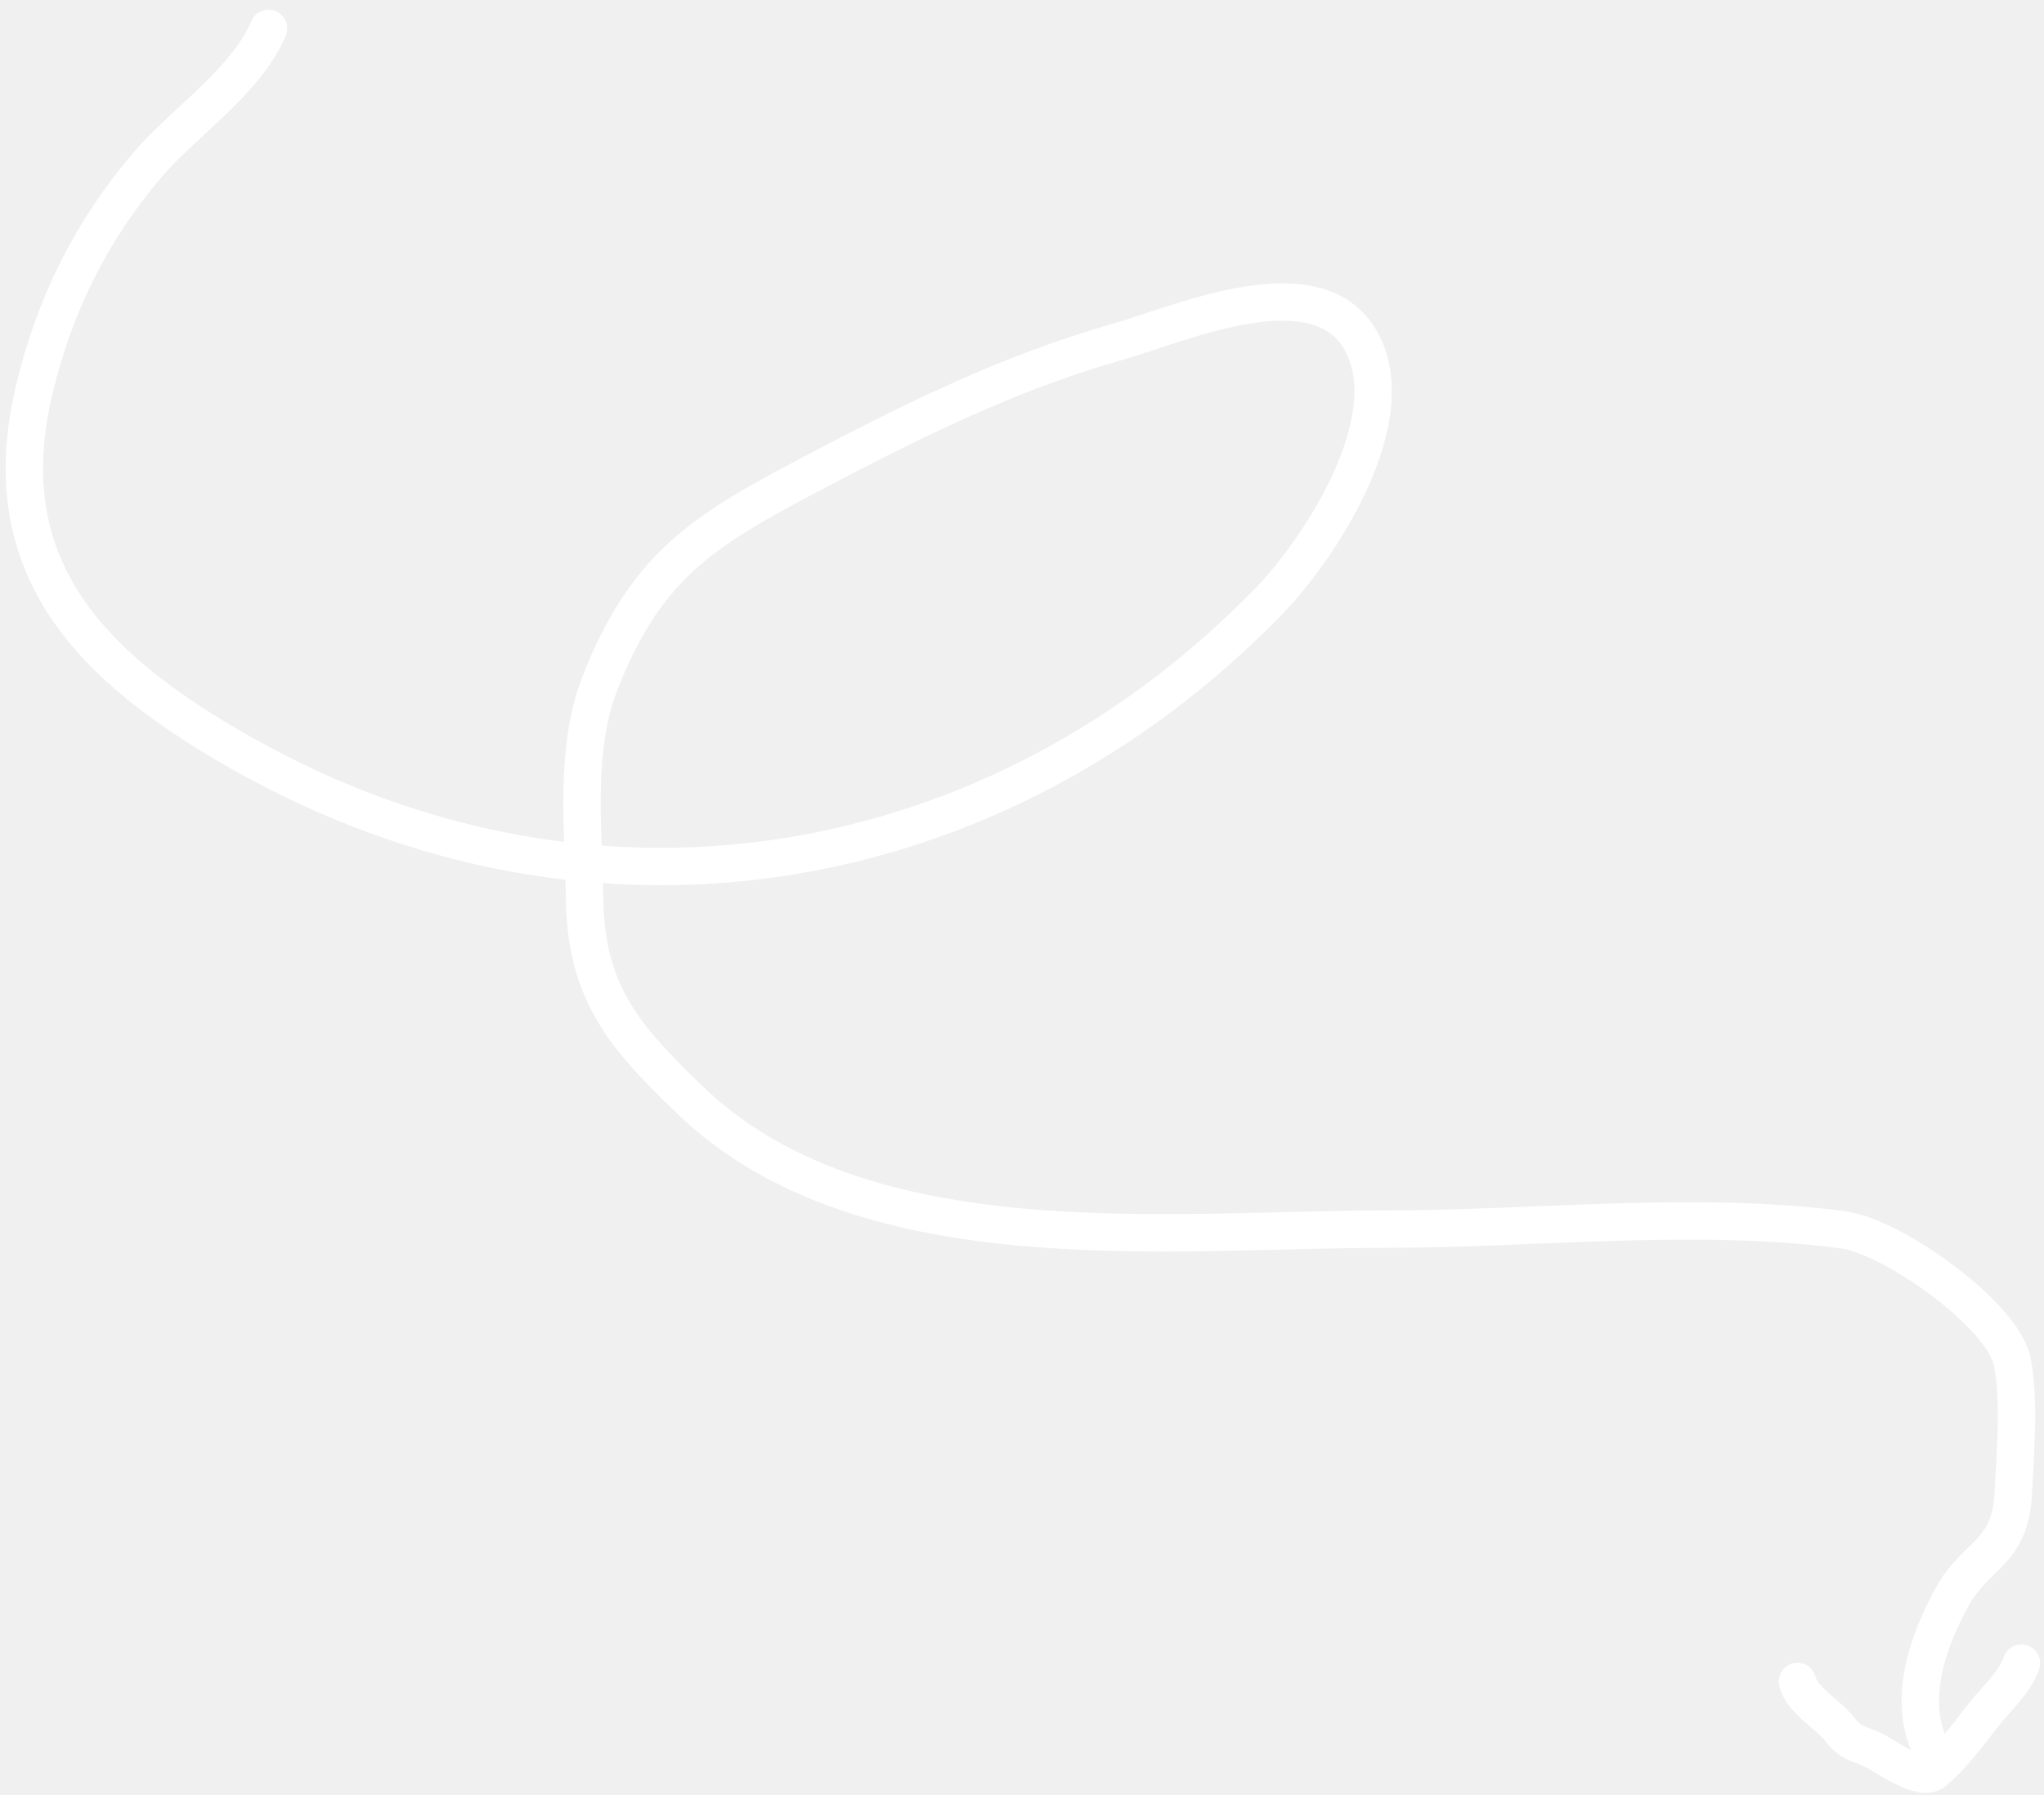
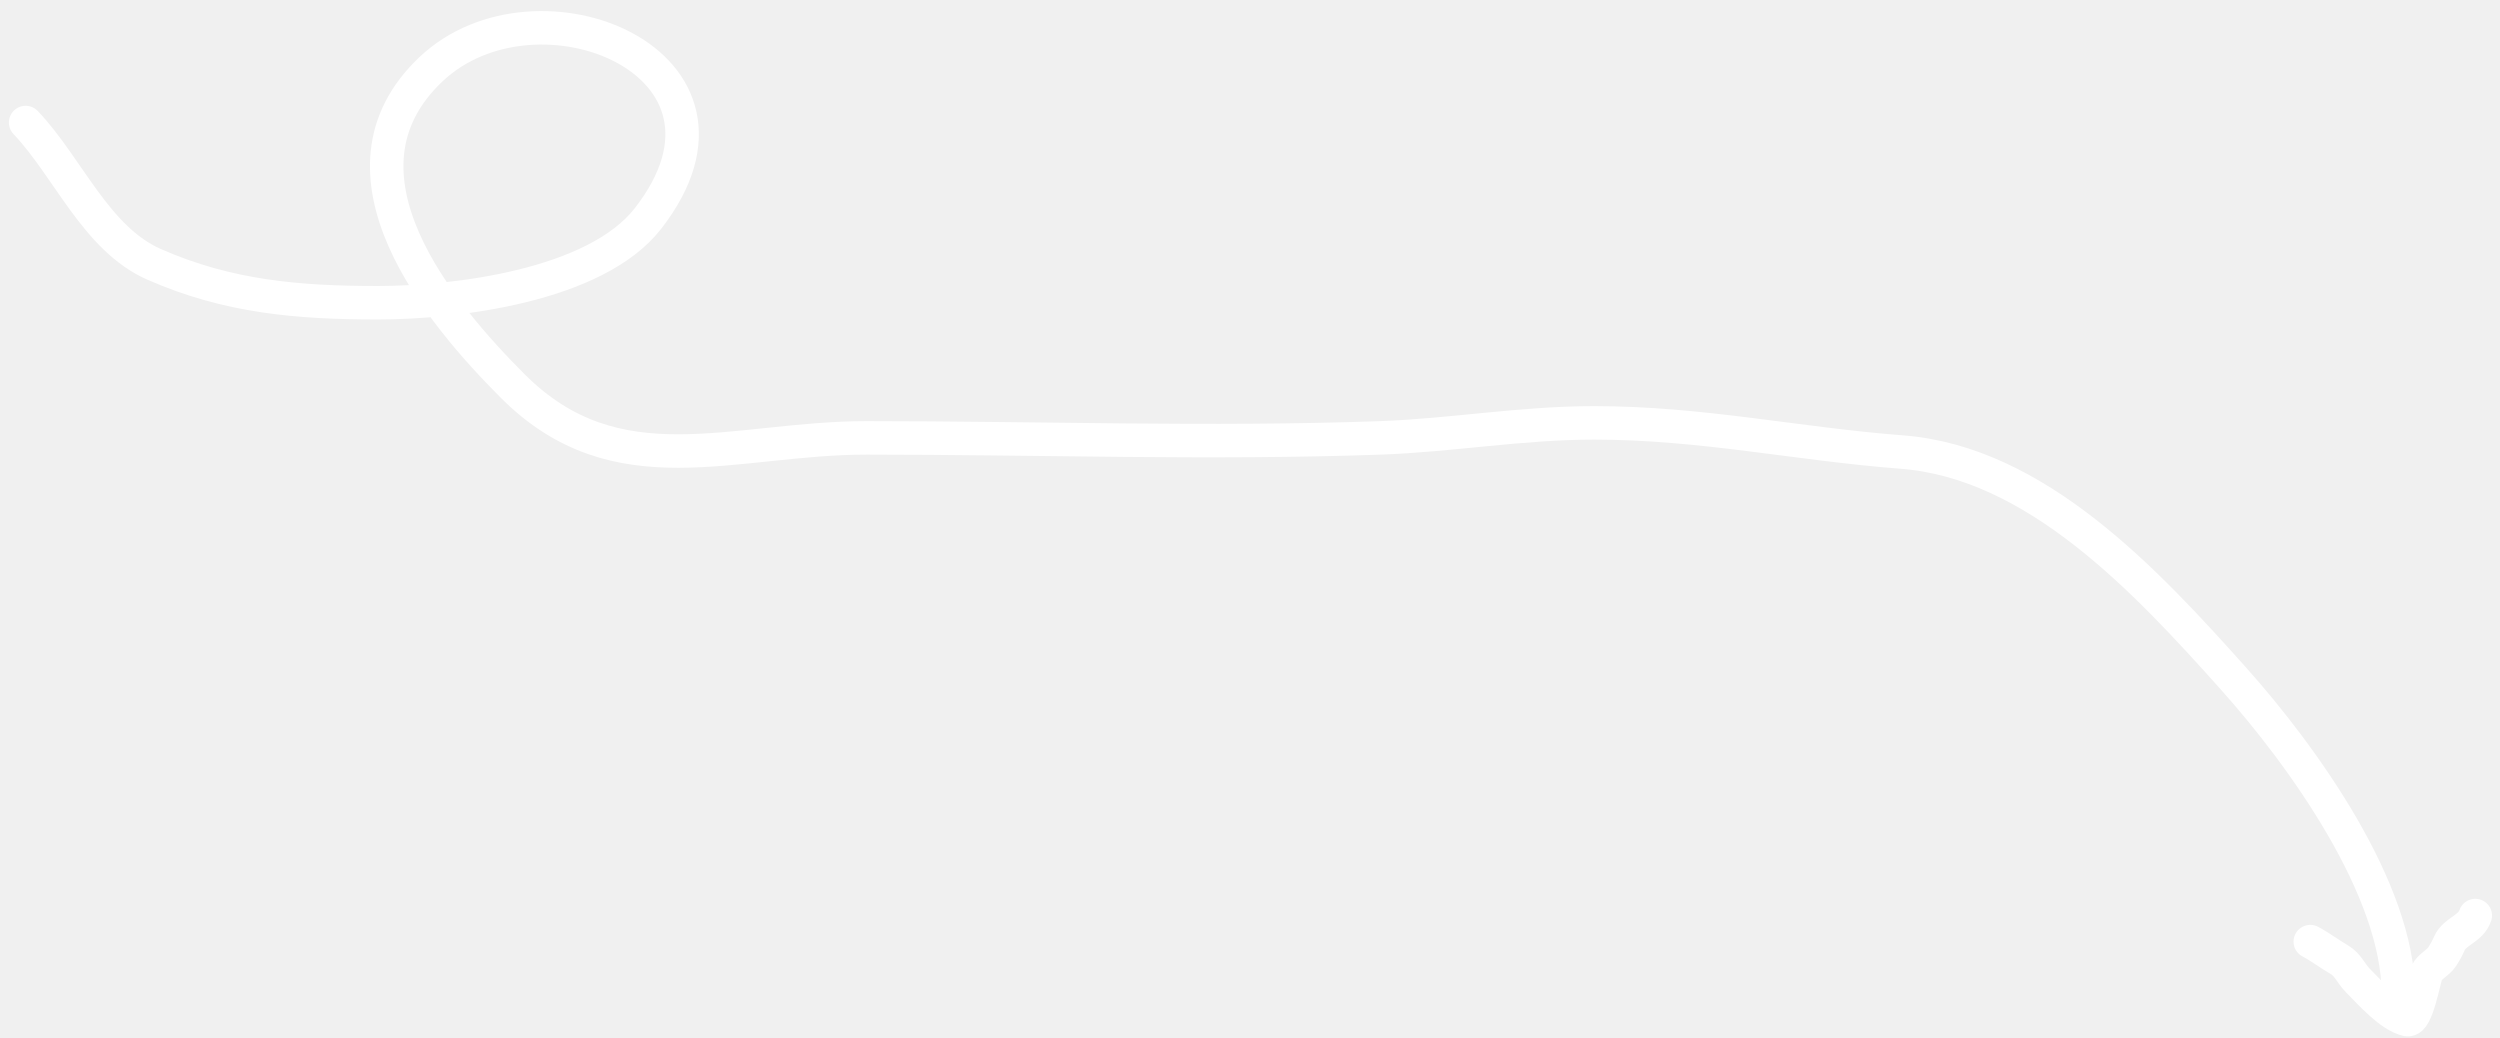
- <svg xmlns="http://www.w3.org/2000/svg" width="164" height="144" viewBox="0 0 164 144" fill="none">
-   <path d="M21.547 2.279C19.703 6.582 14.853 9.705 11.854 13.211C7.313 18.522 4.423 24.38 2.781 31.132C-0.728 45.559 7.317 53.654 19.574 60.548C47.759 76.403 79.988 70.675 101.794 48.263C105.671 44.279 112.544 34.036 109.346 27.638C105.984 20.915 94.735 25.991 89.734 27.413C80.767 29.961 72.877 33.924 64.713 38.233C56.262 42.693 51.794 45.538 48.146 54.8C46.055 60.108 46.819 66.59 46.906 72.157C47.023 79.728 50.113 83.24 55.415 88.331C69.308 101.668 93.858 98.644 111.205 98.644C123.046 98.644 136.1 97.128 147.891 98.7C151.869 99.23 160.783 105.56 161.473 109.351C162.057 112.566 161.692 116.679 161.529 119.945C161.294 124.638 158.49 124.807 156.683 128.06C154.713 131.606 152.635 137.036 155.443 141.247" stroke="white" stroke-width="3" stroke-linecap="round" />
-   <path d="M144.222 134.944C144.514 136.403 146.699 137.601 147.604 138.773C148.639 140.115 149.27 139.867 150.639 140.627C151.451 141.078 154.159 142.981 155.14 142.195C156.574 141.048 157.97 139.136 159.092 137.693C160.121 136.371 161.667 135.042 162.188 133.477" stroke="white" stroke-width="3" stroke-linecap="round" />
+ <svg xmlns="http://www.w3.org/2000/svg" width="224" height="93" viewBox="0 0 224 93" fill="none">
+   <path d="M2.297 10.979C6.122 15.005 8.59 21.39 13.809 23.686C20.428 26.599 26.728 27.125 33.842 27.125C40.757 27.125 53.351 25.631 58.061 19.575C68.916 5.618 48.101 -2.754 38.626 6.194C28.788 15.485 39.512 28.16 45.952 34.6C55.276 43.924 65.677 39.234 77.646 39.234C92.966 39.234 108.384 39.781 123.693 39.234C130.027 39.008 136.303 37.889 142.829 37.889C152.461 37.889 160.98 39.78 170.412 40.505C182.45 41.431 192.311 52.071 200.088 60.763C206.41 67.828 214.889 79.723 214.889 89.019" stroke="white" stroke-width="3" stroke-linecap="round" />
+   <path d="M207.001 84.368C207.891 84.839 208.715 85.473 209.595 85.982C210.387 86.441 210.639 87.228 211.281 87.87C212.368 88.957 214.147 91.014 215.69 91.357C216.558 91.55 217.161 87.755 217.434 87.163C217.699 86.589 218.45 86.284 218.817 85.722C219.091 85.304 219.286 84.934 219.48 84.498C219.945 83.452 221.387 83.229 221.786 82.033" stroke="white" stroke-width="3" stroke-linecap="round" />
</svg>
